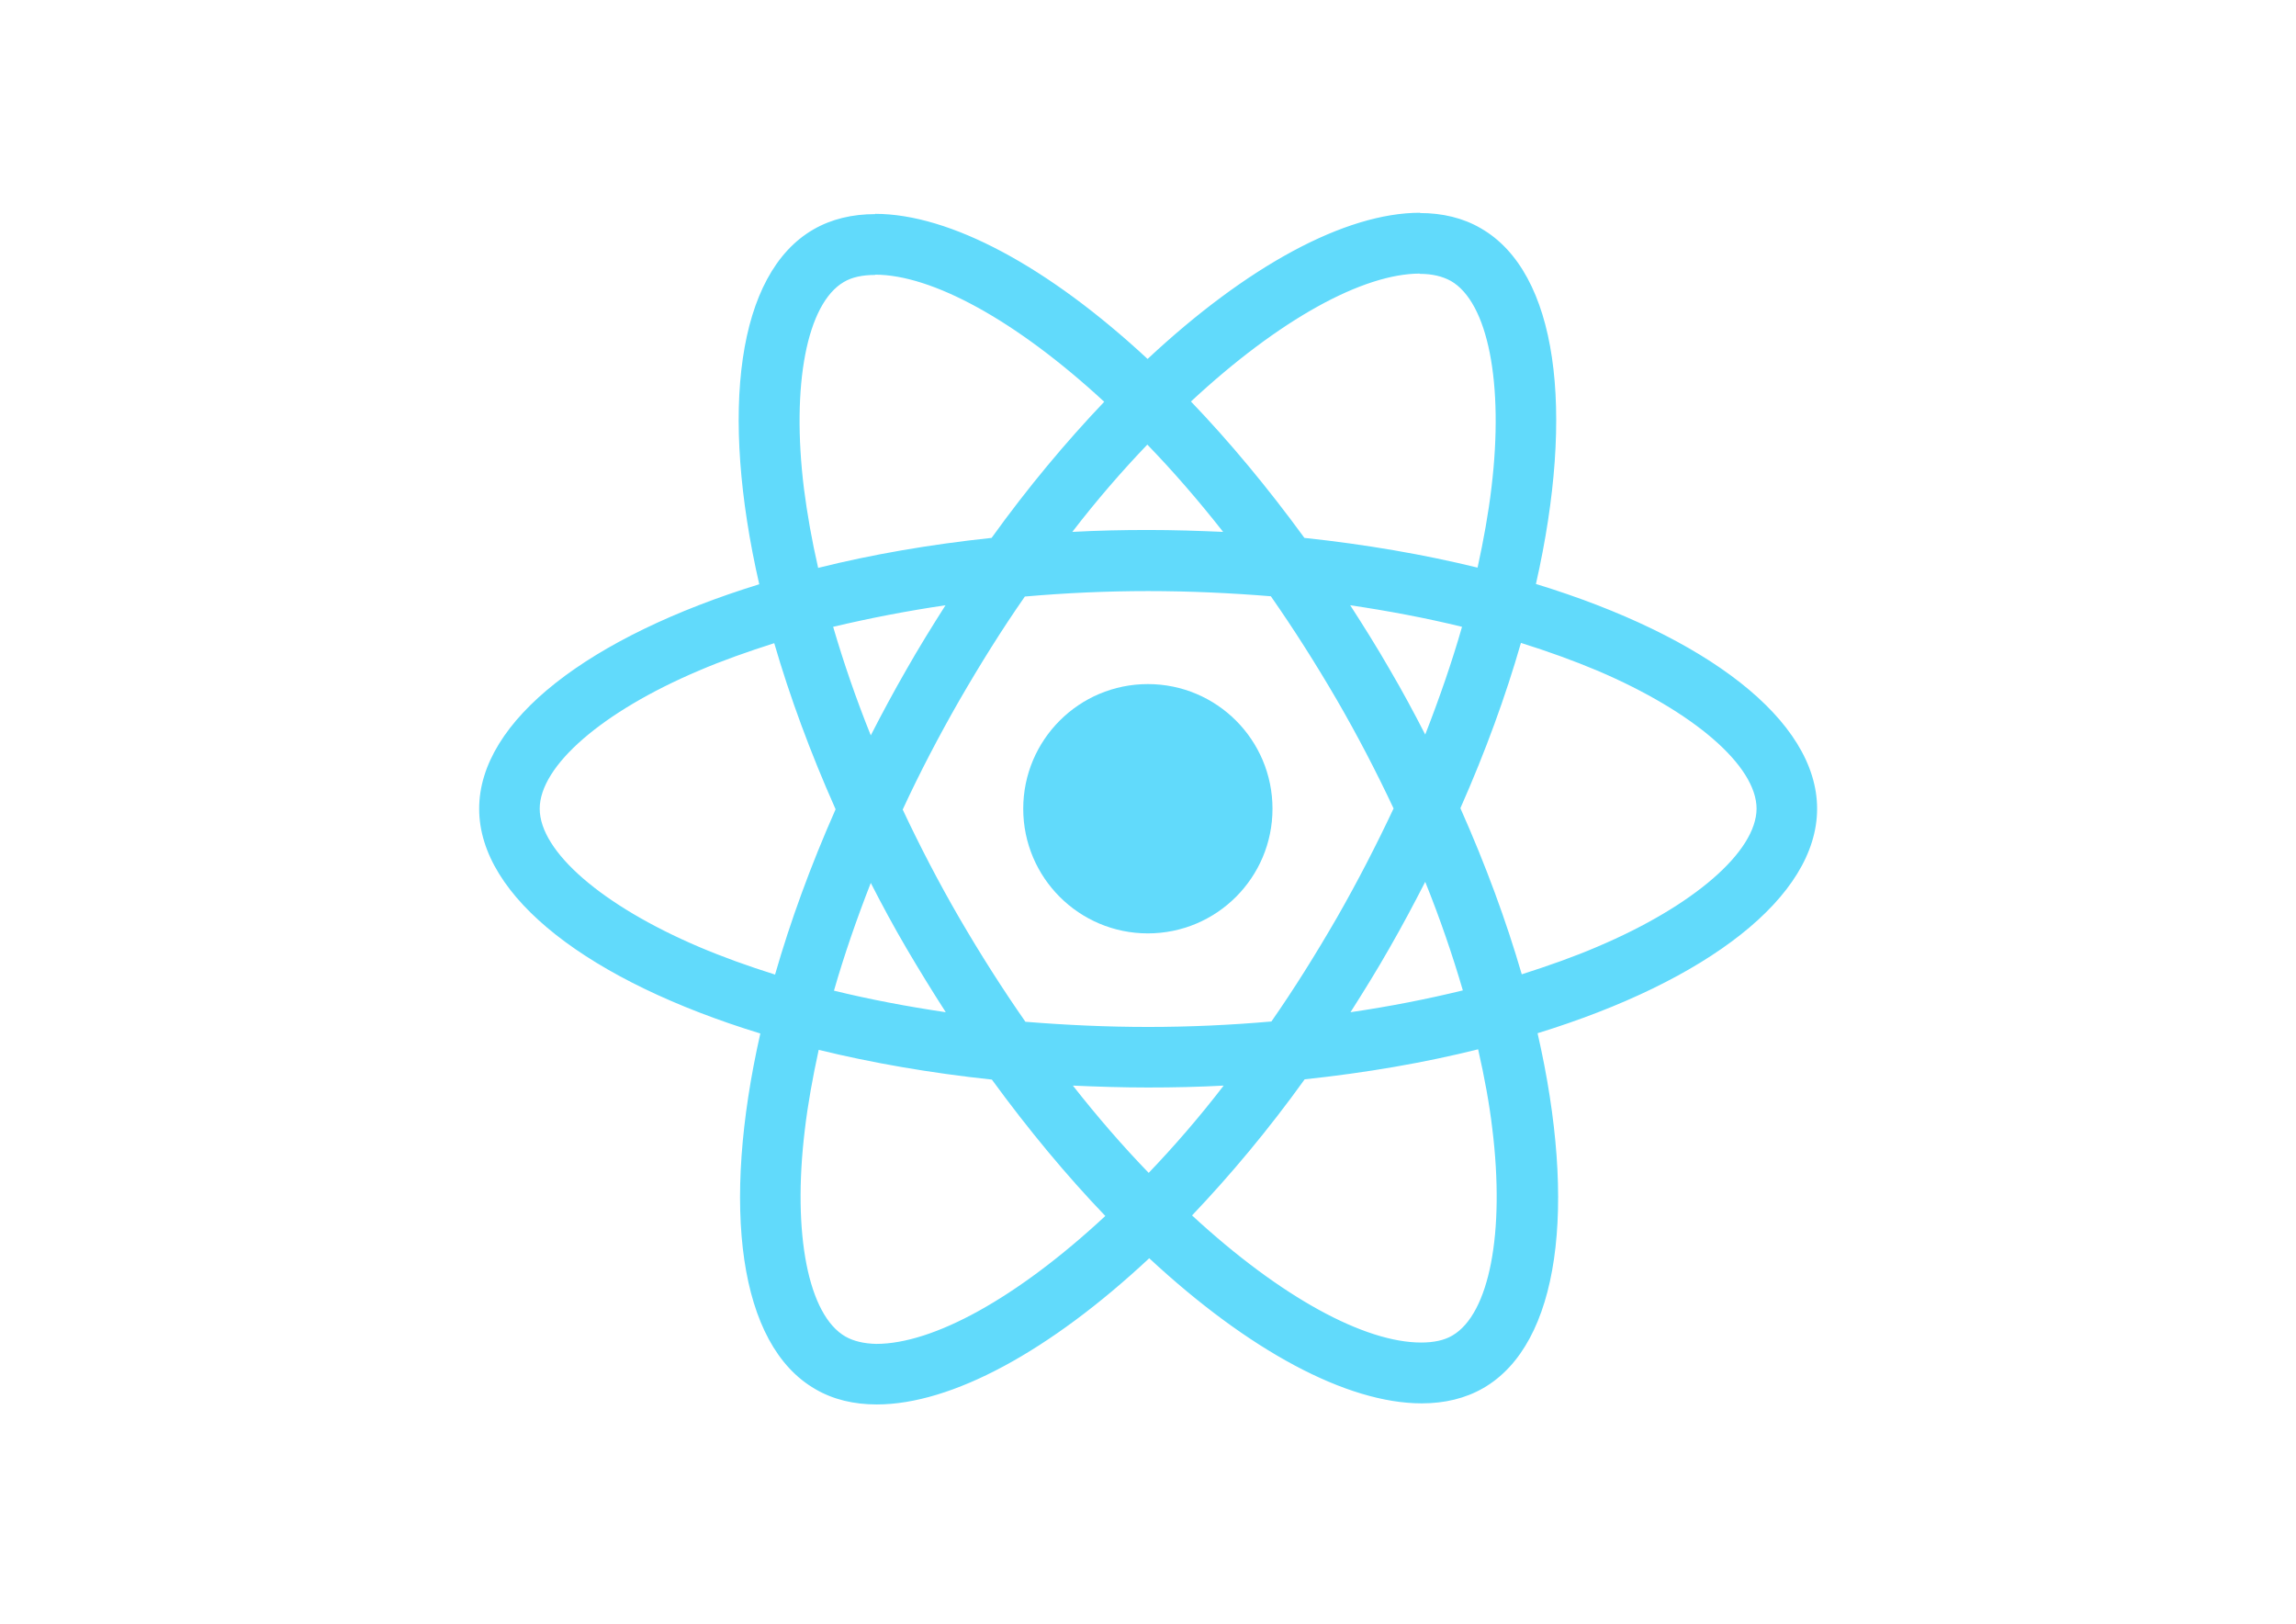
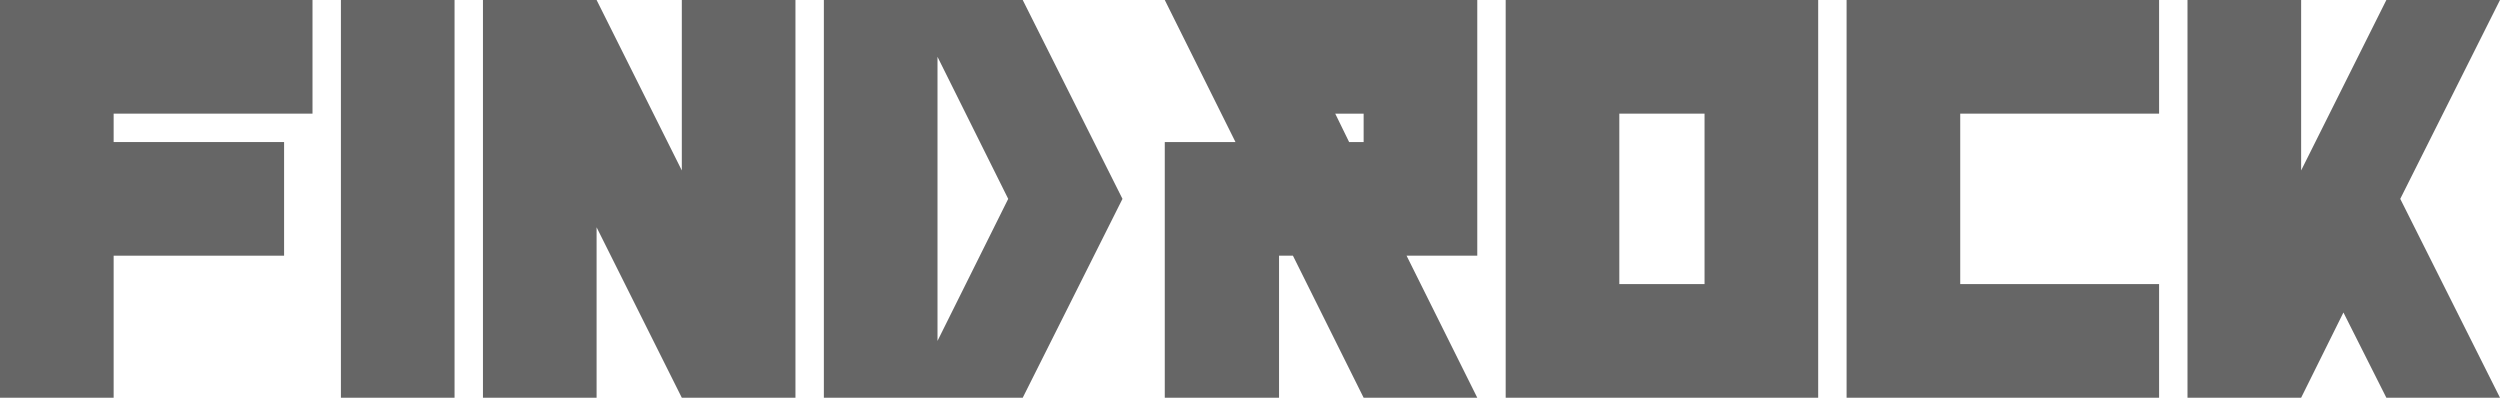
- <svg xmlns="http://www.w3.org/2000/svg" viewBox="0 0 841.9 595.3">
-   <g fill="#61DAFB">
-     <path d="M666.3 296.5c0-32.5-40.7-63.3-103.1-82.4 14.4-63.6 8-114.2-20.2-130.4-6.5-3.8-14.1-5.6-22.4-5.6v22.3c4.6 0 8.3.9 11.4 2.6 13.6 7.8 19.5 37.5 14.9 75.7-1.1 9.4-2.9 19.3-5.1 29.4-19.6-4.8-41-8.5-63.5-10.9-13.5-18.5-27.5-35.3-41.6-50 32.6-30.3 63.2-46.9 84-46.9V78c-27.5 0-63.5 19.6-99.9 53.6-36.4-33.8-72.4-53.2-99.9-53.2v22.3c20.7 0 51.4 16.5 84 46.6-14 14.7-28 31.4-41.3 49.9-22.6 2.4-44 6.1-63.6 11-2.3-10-4-19.7-5.2-29-4.7-38.2 1.1-67.9 14.6-75.8 3-1.8 6.9-2.6 11.5-2.6V78.5c-8.4 0-16 1.8-22.6 5.6-28.1 16.2-34.4 66.7-19.9 130.1-62.2 19.2-102.7 49.9-102.7 82.3 0 32.5 40.7 63.3 103.1 82.4-14.4 63.6-8 114.2 20.2 130.4 6.5 3.8 14.1 5.6 22.5 5.6 27.5 0 63.5-19.6 99.9-53.6 36.4 33.8 72.4 53.2 99.9 53.2 8.4 0 16-1.8 22.6-5.6 28.1-16.2 34.4-66.7 19.9-130.1 62-19.1 102.5-49.9 102.5-82.3zm-130.2-66.7c-3.7 12.9-8.3 26.2-13.5 39.5-4.1-8-8.4-16-13.1-24-4.6-8-9.5-15.8-14.4-23.4 14.2 2.1 27.9 4.7 41 7.9zm-45.8 106.5c-7.8 13.5-15.8 26.3-24.1 38.2-14.9 1.3-30 2-45.2 2-15.1 0-30.2-.7-45-1.9-8.3-11.9-16.4-24.6-24.2-38-7.6-13.1-14.5-26.4-20.8-39.8 6.2-13.4 13.2-26.8 20.7-39.9 7.8-13.5 15.8-26.3 24.1-38.2 14.9-1.3 30-2 45.2-2 15.1 0 30.2.7 45 1.9 8.3 11.9 16.4 24.6 24.2 38 7.6 13.1 14.5 26.4 20.8 39.8-6.3 13.4-13.2 26.8-20.7 39.9zm32.3-13c5.4 13.4 10 26.8 13.8 39.8-13.1 3.2-26.9 5.9-41.2 8 4.9-7.7 9.8-15.6 14.4-23.7 4.6-8 8.9-16.1 13-24.1zM421.2 430c-9.3-9.6-18.6-20.3-27.8-32 9 .4 18.2.7 27.5.7 9.4 0 18.7-.2 27.8-.7-9 11.7-18.3 22.4-27.5 32zm-74.4-58.9c-14.2-2.1-27.9-4.7-41-7.9 3.7-12.9 8.3-26.2 13.5-39.5 4.1 8 8.4 16 13.1 24 4.7 8 9.5 15.8 14.4 23.4zM420.7 163c9.3 9.6 18.6 20.3 27.8 32-9-.4-18.2-.7-27.5-.7-9.4 0-18.7.2-27.8.7 9-11.7 18.3-22.4 27.5-32zm-74 58.9c-4.9 7.7-9.8 15.6-14.4 23.7-4.6 8-8.9 16-13 24-5.4-13.4-10-26.8-13.8-39.8 13.1-3.1 26.9-5.8 41.2-7.9zm-90.5 125.2c-35.4-15.1-58.3-34.9-58.3-50.6 0-15.7 22.9-35.6 58.3-50.6 8.6-3.7 18-7 27.7-10.1 5.7 19.6 13.2 40 22.5 60.9-9.2 20.8-16.6 41.1-22.2 60.6-9.9-3.1-19.3-6.5-28-10.2zM310 490c-13.6-7.8-19.5-37.5-14.9-75.7 1.1-9.4 2.9-19.3 5.1-29.4 19.6 4.8 41 8.5 63.5 10.9 13.5 18.5 27.5 35.3 41.6 50-32.6 30.3-63.2 46.9-84 46.9-4.5-.1-8.3-1-11.3-2.7zm237.2-76.2c4.7 38.2-1.1 67.9-14.6 75.8-3 1.8-6.9 2.6-11.5 2.6-20.7 0-51.4-16.5-84-46.6 14-14.7 28-31.4 41.3-49.9 22.6-2.4 44-6.1 63.6-11 2.3 10.1 4.1 19.8 5.2 29.1zm38.5-66.7c-8.6 3.7-18 7-27.7 10.1-5.7-19.6-13.2-40-22.5-60.9 9.2-20.8 16.6-41.1 22.2-60.6 9.9 3.1 19.3 6.5 28.1 10.2 35.4 15.1 58.3 34.9 58.3 50.6-.1 15.7-23 35.6-58.4 50.6zM320.8 78.4z" />
-     <circle cx="420.9" cy="296.5" r="45.7" />
-     <path d="M520.5 78.1z" />
+ <svg xmlns="http://www.w3.org/2000/svg" version="1.1" x="0px" y="0px" width="396px" height="63px" viewBox="0 0 396 63" style="enable-background:new 0 0 396 63;" xml:space="preserve">
+   <style type="text/css">
+ 	.st0{fill:#666666;}
+ </style>
+   <defs>
+ </defs>
+   <g>
+     <path class="st0" d="M0,63V0h49.5v18H18v4.5h27v18H18V63H0z" />
+     <path class="st0" d="M54,63V0h18v63H54z" />
+     <path class="st0" d="M76.5,63V0h18L108,27V0h18v63h-18L94.5,36v27H76.5z" />
+     <path class="st0" d="M130.5,63V0H162l15.8,31.5L162,63H130.5z M148.5,54l11.2-22.5L148.5,9V54z" />
+     <path class="st0" d="M184.5,63V22.5h11.2L184.5,0H234v40.5h-11.2L234,63h-18l-11.2-22.5h-2.2V63H184.5z M216,22.5V18h-4.5l2.2,4.5   H216z" />
+     <path class="st0" d="M238.5,63V0H288v63H238.5z M270,45V18h-13.5v27H270z" />
+     <path class="st0" d="M292.5,63V0H342v18h-31.5v27H342v18H292.5z" />
+     <path class="st0" d="M346.5,63V0h18v27L378,0h18l-15.8,31.5L396,63h-18l-6.8-13.5L364.5,63H346.5z" />
  </g>
</svg>
